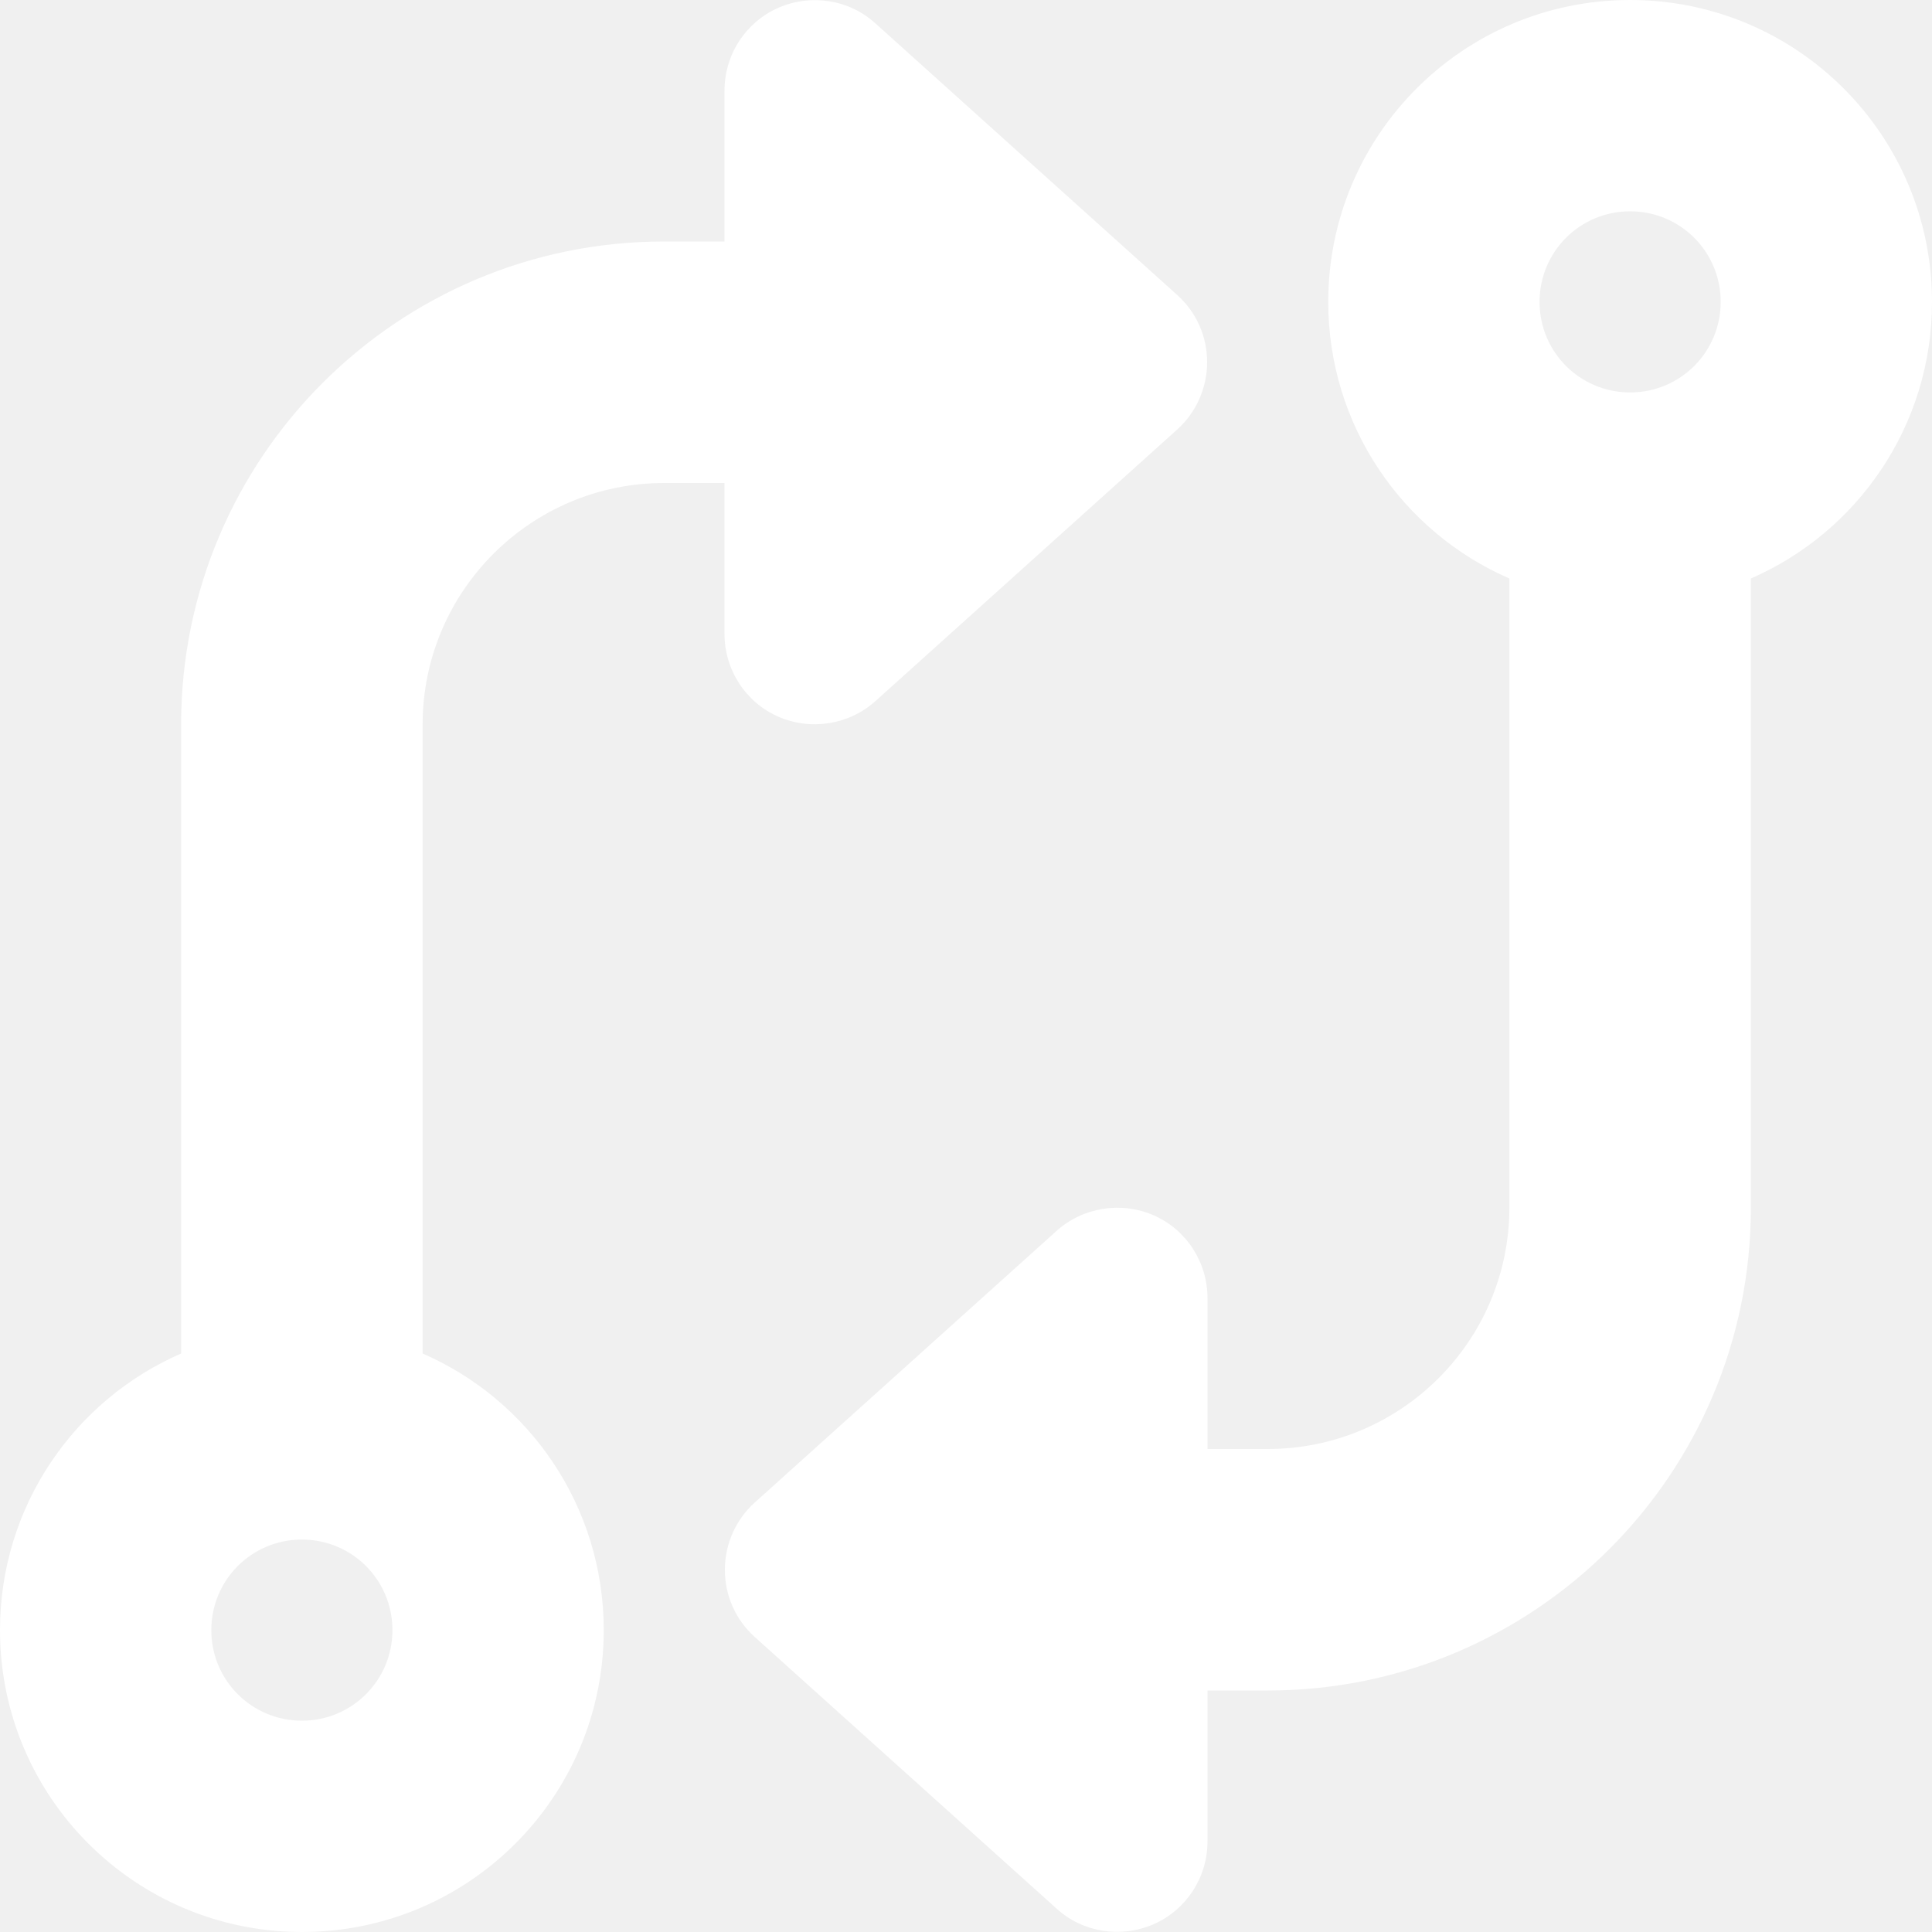
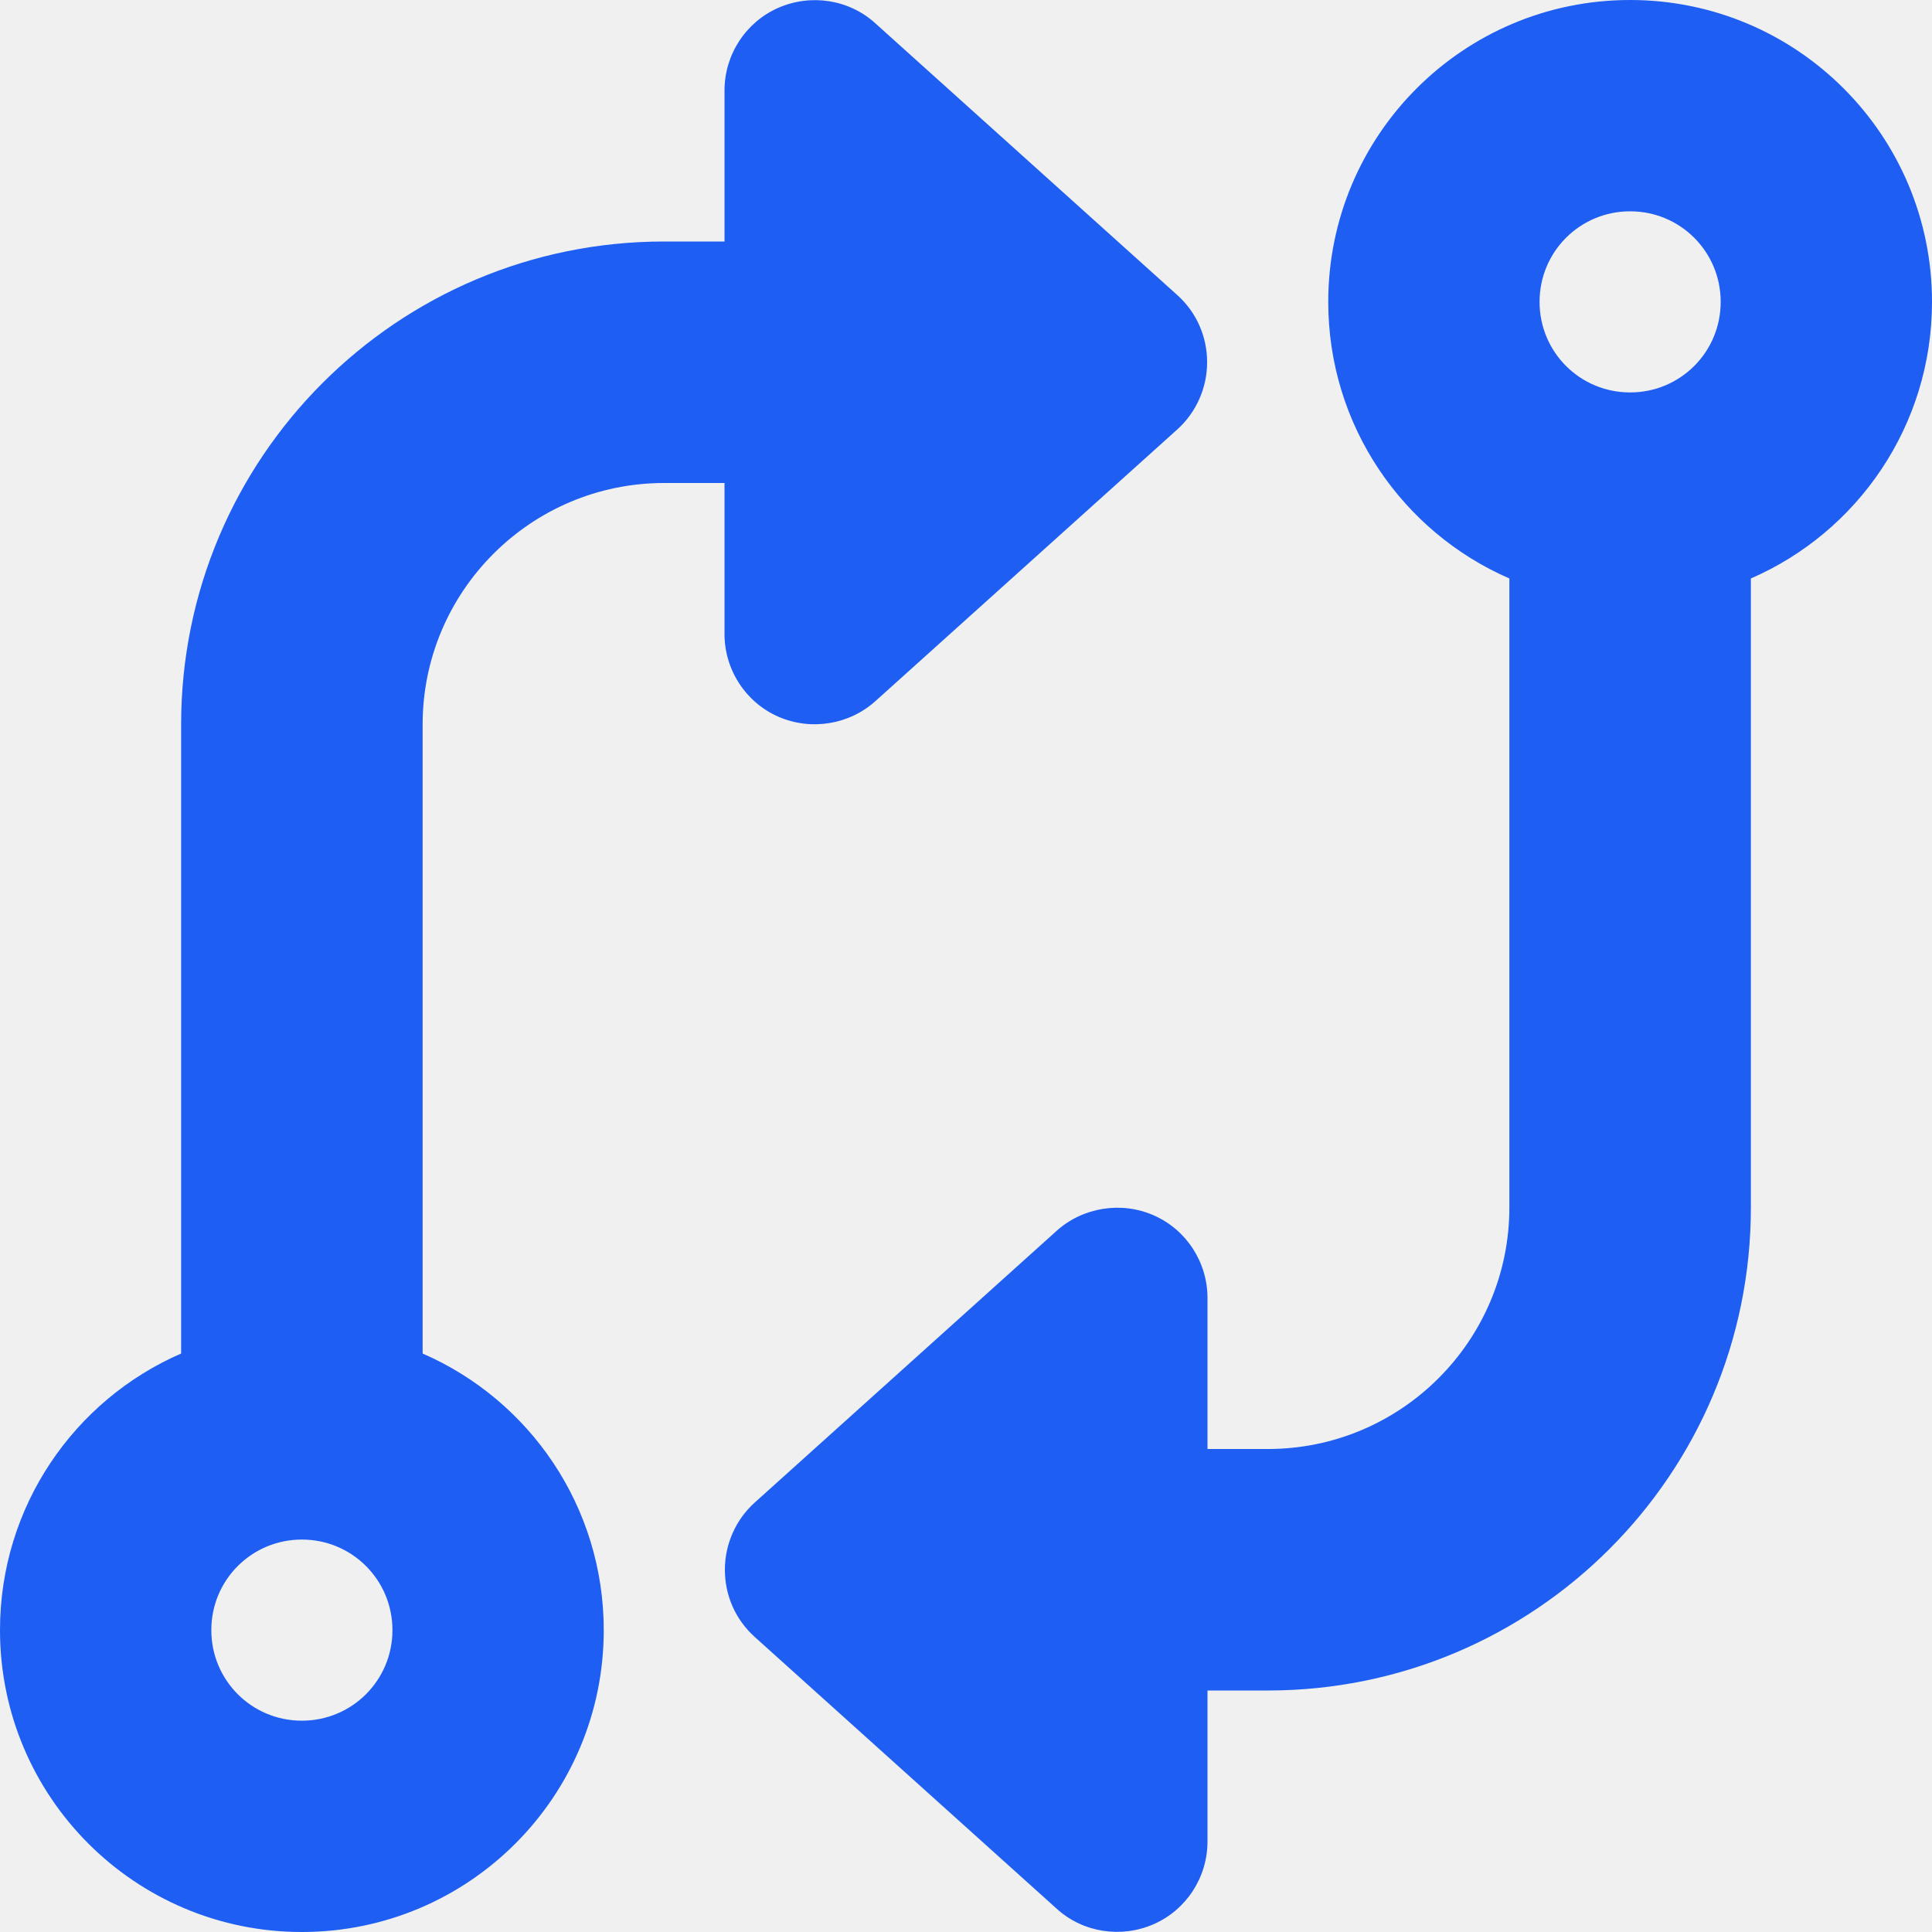
- <svg xmlns="http://www.w3.org/2000/svg" fill="#ffffff" viewBox="0 0 512 512">
+ <svg xmlns="http://www.w3.org/2000/svg" fill="#1e5ef3" viewBox="0 0 512 512">
  <path d="M320 488c0 9.5-5.6 18.1-14.2 21.9s-18.8 2.3-25.8-4.1l-80-72c-5.1-4.6-7.9-11-7.9-17.8s2.9-13.3 7.9-17.8l80-72c7-6.3 17.2-7.9 25.8-4.1s14.2 12.4 14.2 21.9v40h16c35.3 0 64-28.7 64-64V153.3C371.7 141 352 112.8 352 80c0-44.2 35.8-80 80-80s80 35.8 80 80c0 32.8-19.7 61-48 73.3V320c0 70.7-57.3 128-128 128H320v40zM456 80c0-13.3-10.7-24-24-24s-24 10.7-24 24s10.7 24 24 24s24-10.7 24-24zM192 24c0-9.5 5.6-18.1 14.2-21.9s18.8-2.3 25.8 4.1l80 72c5.1 4.6 7.9 11 7.9 17.8s-2.9 13.3-7.9 17.8l-80 72c-7 6.3-17.2 7.9-25.8 4.1s-14.2-12.4-14.2-21.9V128H176c-35.3 0-64 28.7-64 64V358.7c28.3 12.3 48 40.5 48 73.3c0 44.2-35.8 80-80 80s-80-35.8-80-80c0-32.8 19.7-61 48-73.3V192c0-70.7 57.3-128 128-128h16V24zM56 432c0 13.3 10.7 24 24 24s24-10.7 24-24s-10.7-24-24-24s-24 10.7-24 24z" />
</svg>
